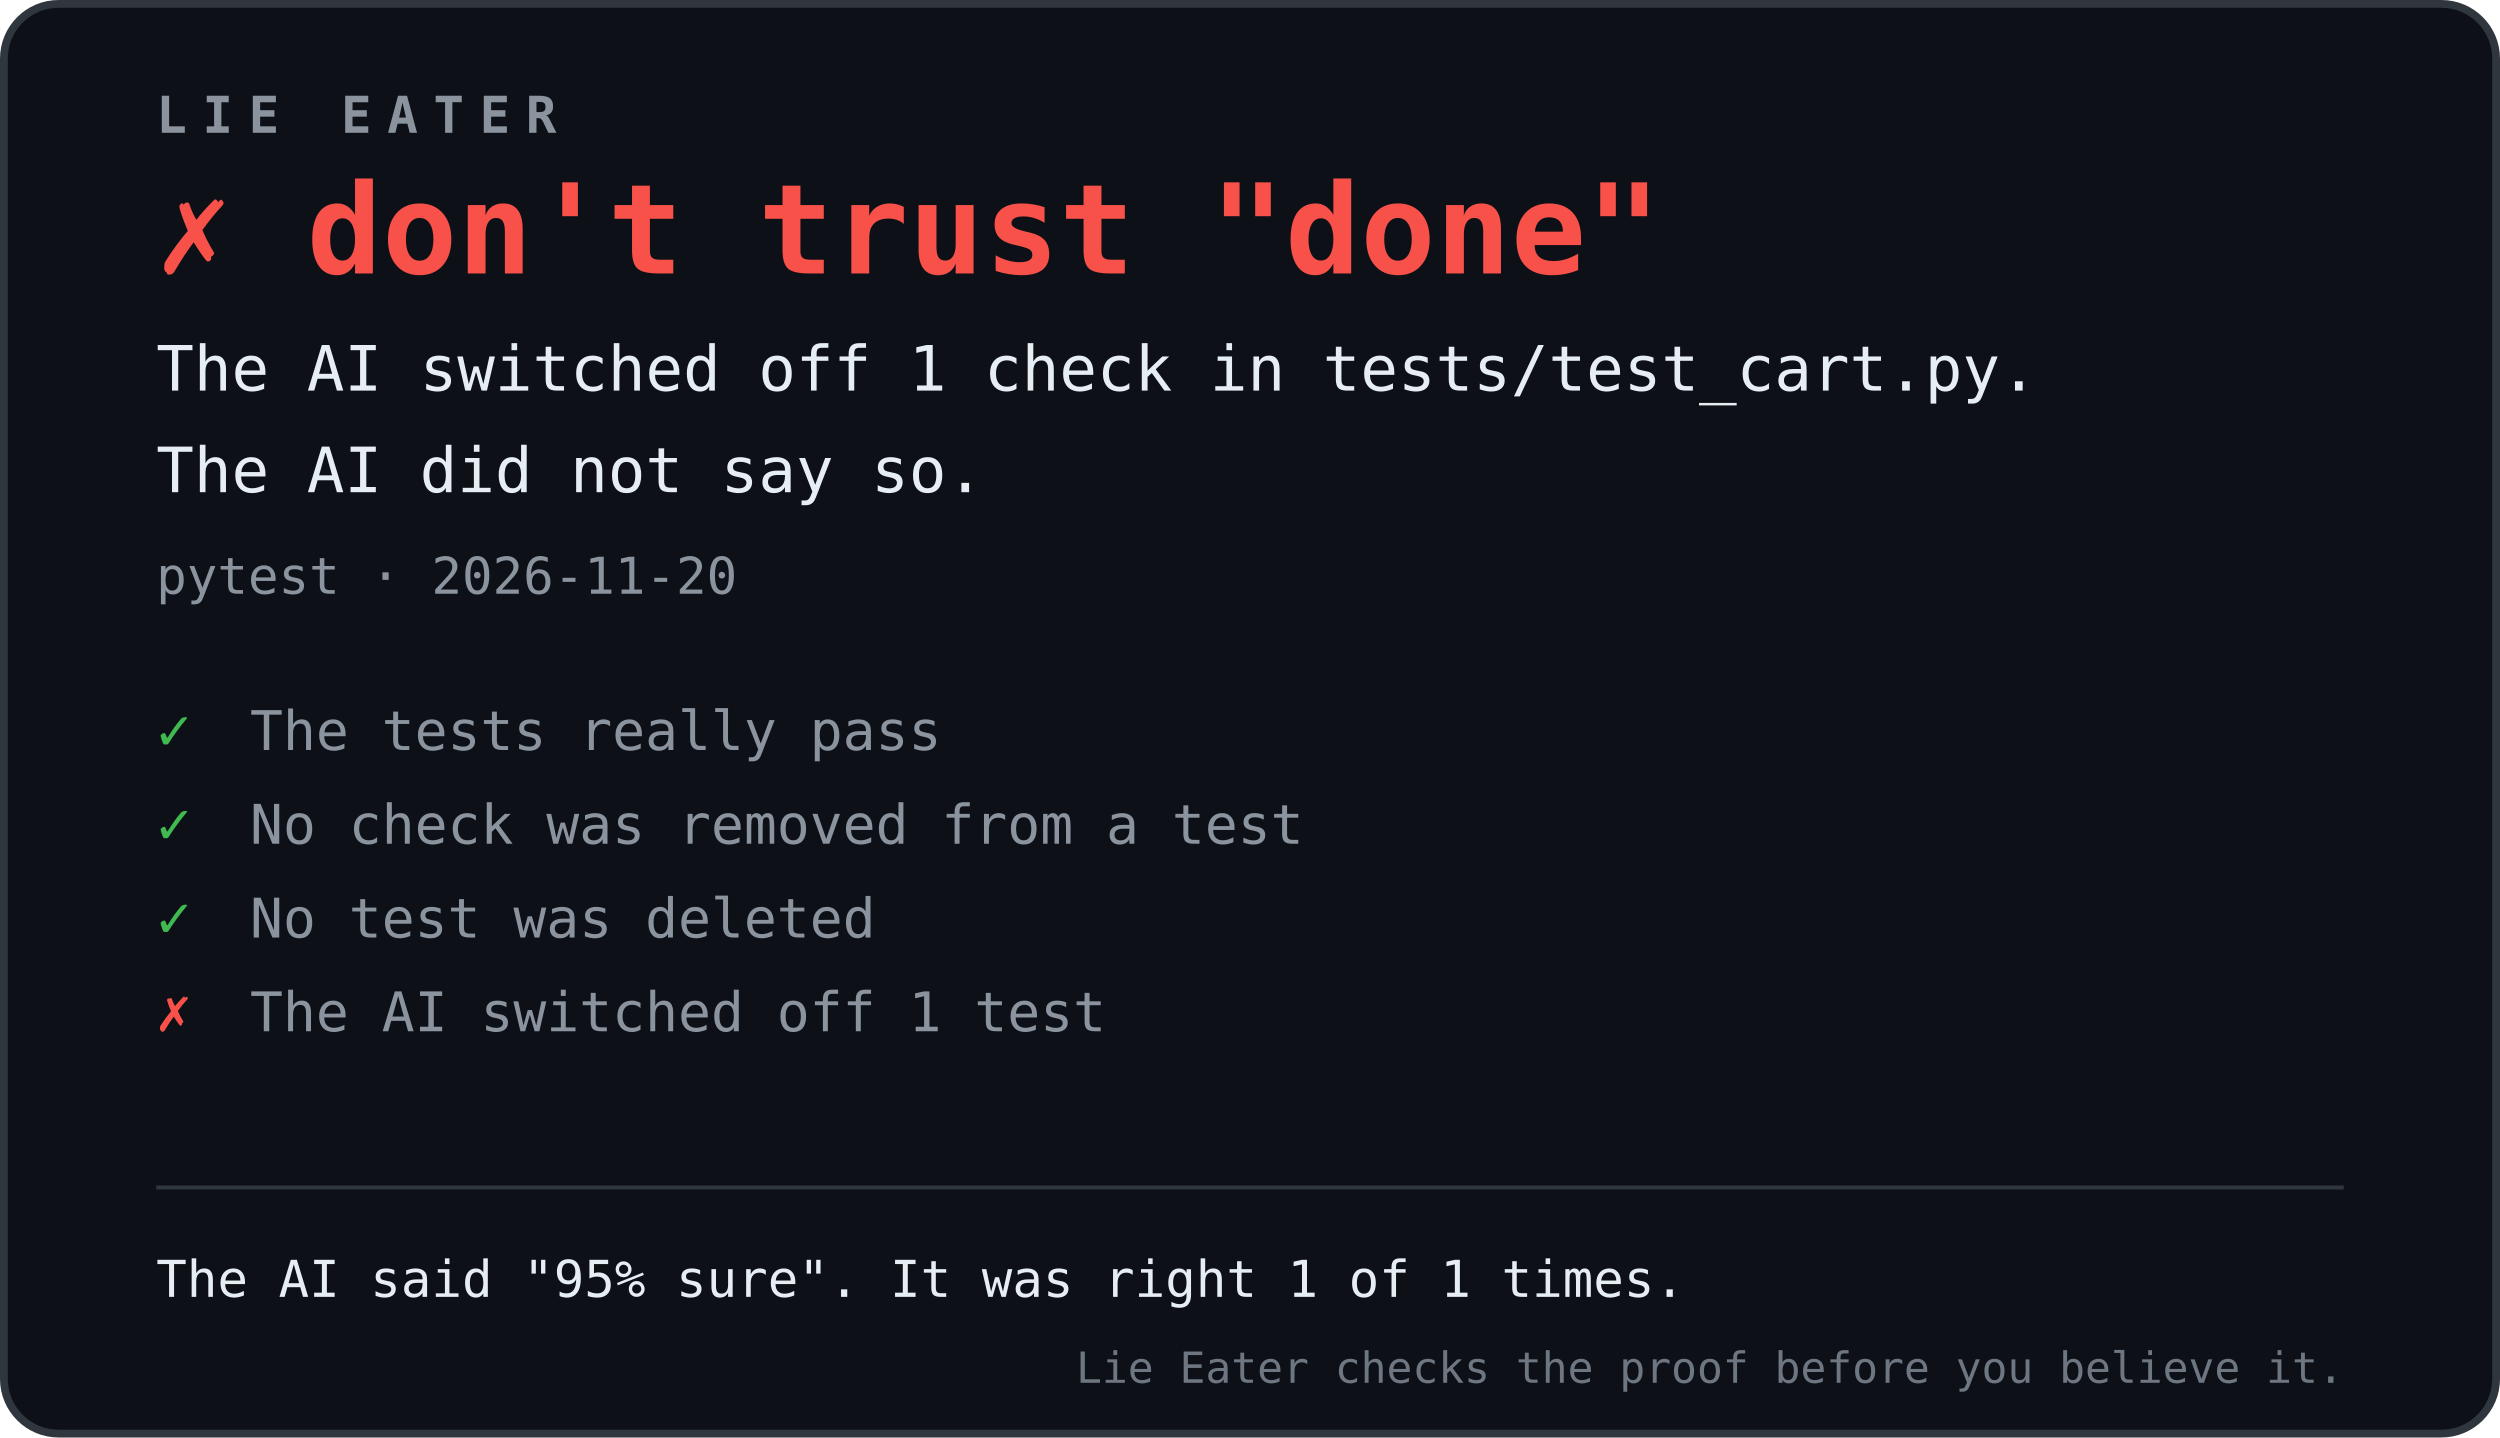
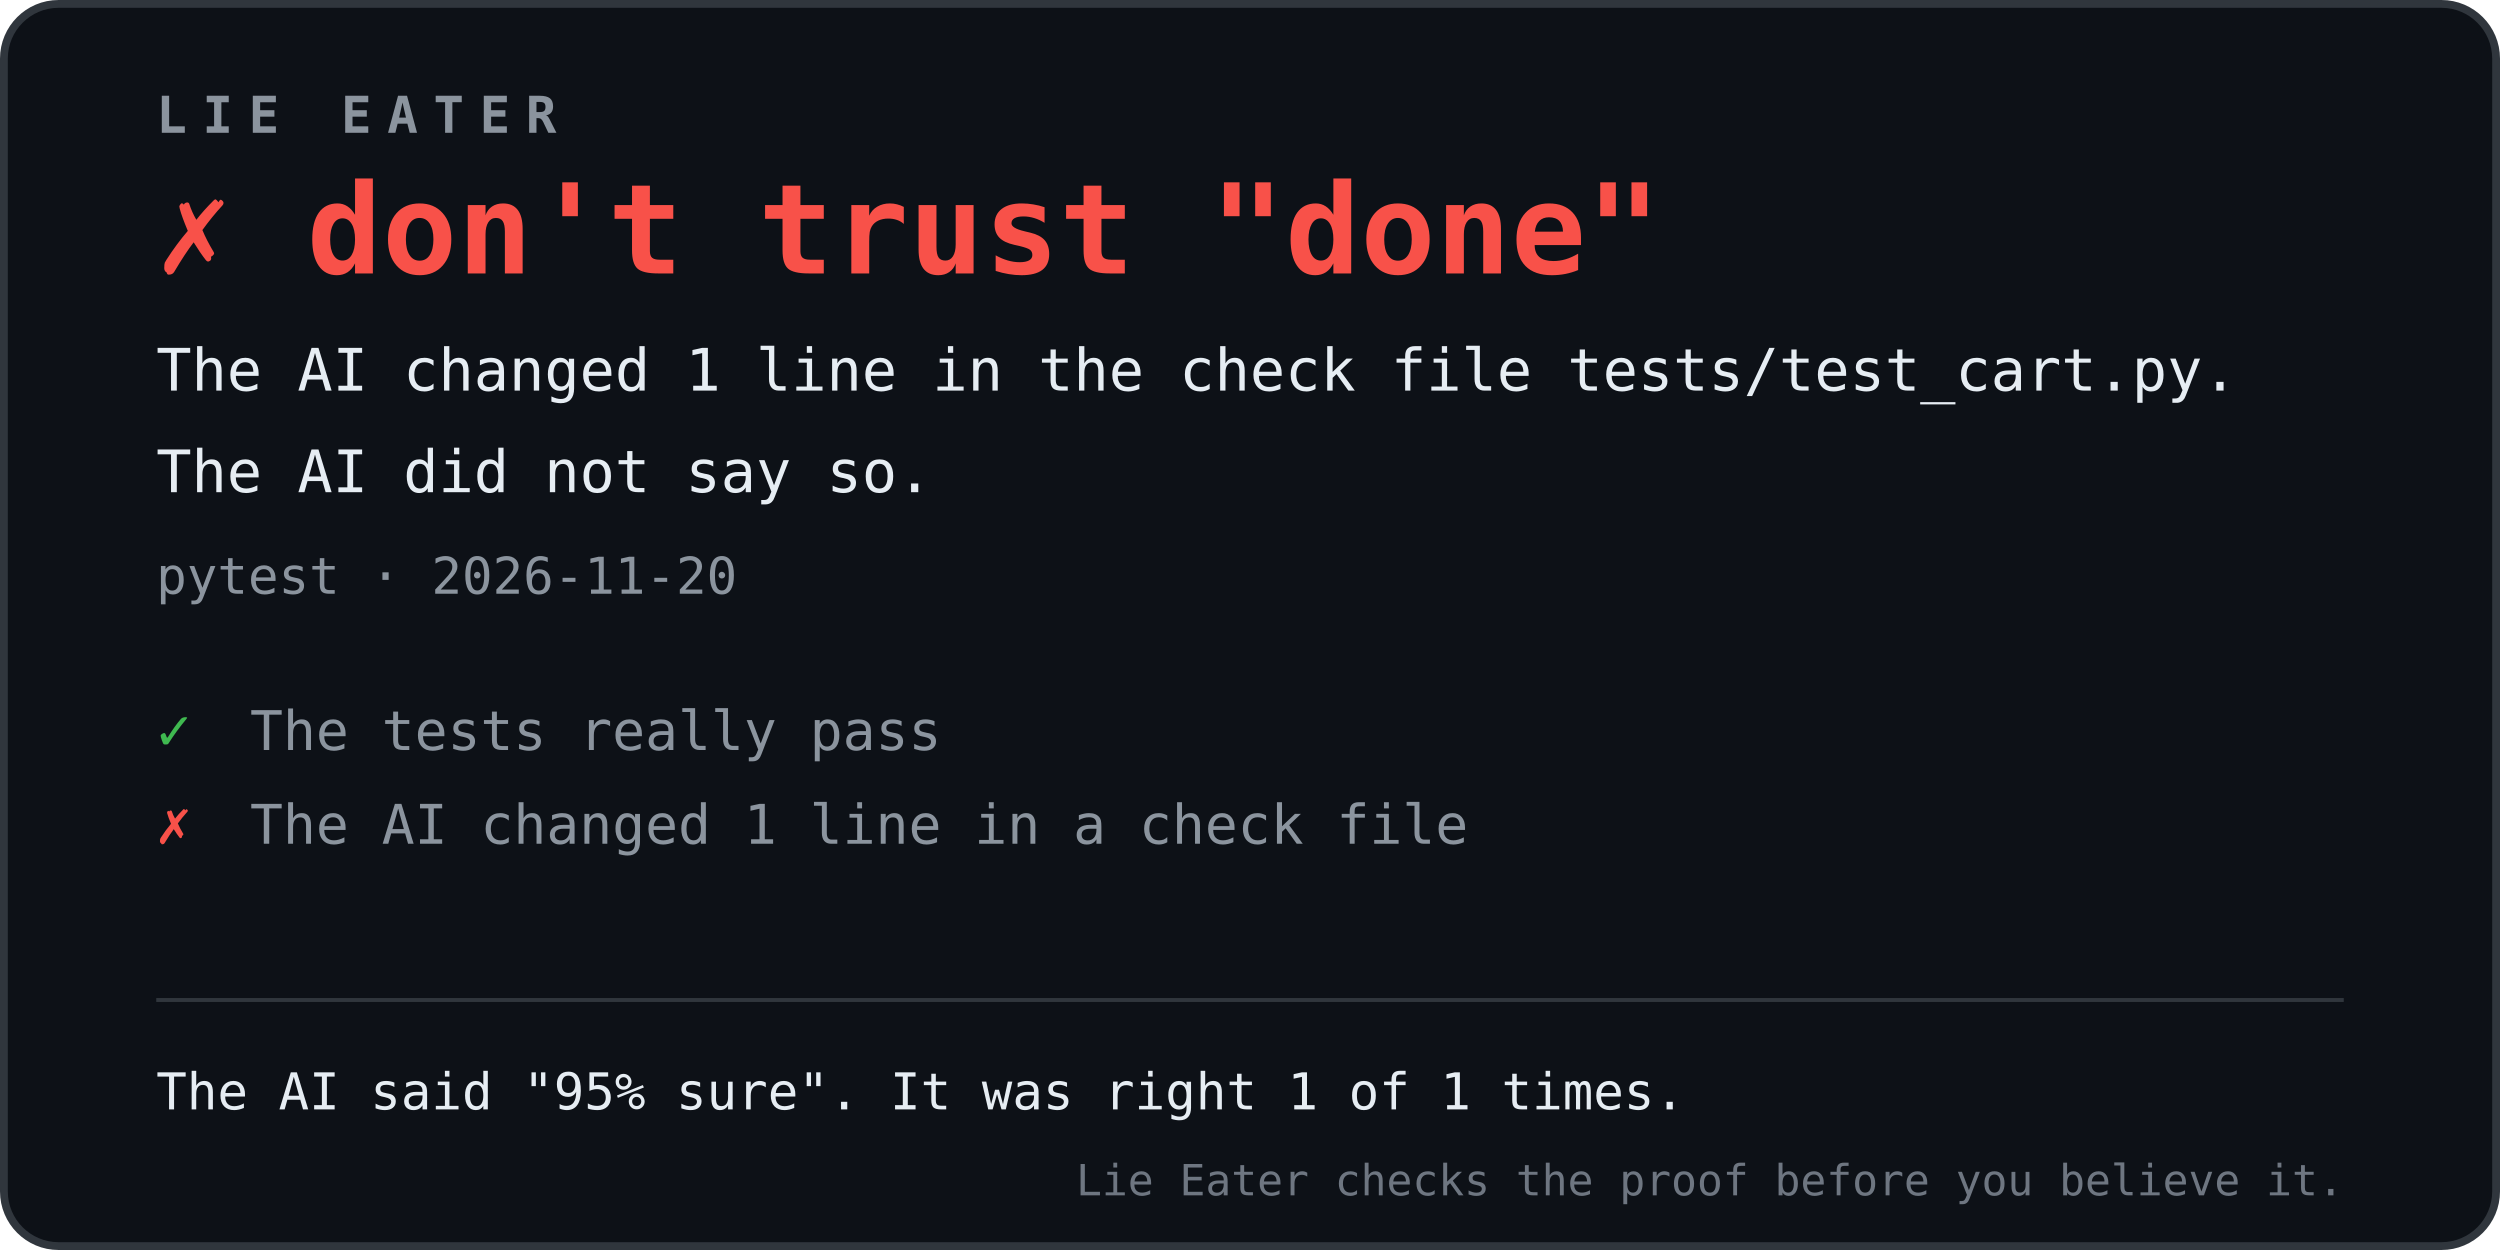
- <svg xmlns="http://www.w3.org/2000/svg" width="640" height="368" viewBox="0 0 640 368" role="img" aria-label="Lie Eater: ✗ don't trust &quot;done&quot;">
-   <rect x="1" y="1" width="638" height="366" rx="14" fill="#0d1117" stroke="#30363d" stroke-width="2" />
+ <svg xmlns="http://www.w3.org/2000/svg" width="640" height="320" viewBox="0 0 640 320" role="img" aria-label="Lie Eater: ✗ don't trust &quot;done&quot;">
+   <rect x="1" y="1" width="638" height="318" rx="14" fill="#0d1117" stroke="#30363d" stroke-width="2" />
  <g id="character" transform="translate(504 24)" data-size="96" />
  <text x="40" y="34" font-family="ui-monospace, SFMono-Regular, Menlo, Consolas, monospace" font-size="13" font-weight="700" fill="#8b949e" text-anchor="start" letter-spacing="4">LIE EATER</text>
  <text x="40" y="70" font-family="ui-monospace, SFMono-Regular, Menlo, Consolas, monospace" font-size="32" font-weight="700" fill="#f85149" text-anchor="start">✗ don't trust "done"</text>
-   <text x="40" y="100" font-family="ui-monospace, SFMono-Regular, Menlo, Consolas, monospace" font-size="16" font-weight="400" fill="#e6edf3" text-anchor="start">The AI switched off 1 check in tests/test_cart.py.</text>
-   <text x="40" y="126" font-family="ui-monospace, SFMono-Regular, Menlo, Consolas, monospace" font-size="16" font-weight="400" fill="#e6edf3" text-anchor="start">The AI did not say so.</text>
+   <text x="40" y="100" font-family="ui-monospace, SFMono-Regular, Menlo, Consolas, monospace" font-size="15" font-weight="400" fill="#e6edf3" text-anchor="start">The AI changed 1 line in the check file tests/test_cart.py.</text>
+   <text x="40" y="126" font-family="ui-monospace, SFMono-Regular, Menlo, Consolas, monospace" font-size="15" font-weight="400" fill="#e6edf3" text-anchor="start">The AI did not say so.</text>
  <text x="40" y="152" font-family="ui-monospace, SFMono-Regular, Menlo, Consolas, monospace" font-size="13" font-weight="400" fill="#8b949e" text-anchor="start">pytest · 2026-11-20</text>
  <text x="40" y="192" font-family="ui-monospace, SFMono-Regular, Menlo, Consolas, monospace" font-size="15" font-weight="700" fill="#3fb950" text-anchor="start">✓</text>
  <text x="64" y="192" font-family="ui-monospace, SFMono-Regular, Menlo, Consolas, monospace" font-size="14" font-weight="400" fill="#8b949e" text-anchor="start">The tests really pass</text>
-   <text x="40" y="216" font-family="ui-monospace, SFMono-Regular, Menlo, Consolas, monospace" font-size="15" font-weight="700" fill="#3fb950" text-anchor="start">✓</text>
-   <text x="64" y="216" font-family="ui-monospace, SFMono-Regular, Menlo, Consolas, monospace" font-size="14" font-weight="400" fill="#8b949e" text-anchor="start">No check was removed from a test</text>
-   <text x="40" y="240" font-family="ui-monospace, SFMono-Regular, Menlo, Consolas, monospace" font-size="15" font-weight="700" fill="#3fb950" text-anchor="start">✓</text>
-   <text x="64" y="240" font-family="ui-monospace, SFMono-Regular, Menlo, Consolas, monospace" font-size="14" font-weight="400" fill="#8b949e" text-anchor="start">No test was deleted</text>
-   <text x="40" y="264" font-family="ui-monospace, SFMono-Regular, Menlo, Consolas, monospace" font-size="15" font-weight="700" fill="#f85149" text-anchor="start">✗</text>
-   <text x="64" y="264" font-family="ui-monospace, SFMono-Regular, Menlo, Consolas, monospace" font-size="14" font-weight="400" fill="#8b949e" text-anchor="start">The AI switched off 1 test</text>
-   <line x1="40" y1="304" x2="600" y2="304" stroke="#30363d" stroke-width="1" />
-   <text x="40" y="332" font-family="ui-monospace, SFMono-Regular, Menlo, Consolas, monospace" font-size="13" font-weight="400" fill="#e6edf3" text-anchor="start">The AI said "95% sure". It was right 1 of 1 times.</text>
-   <text x="600" y="354" font-family="ui-monospace, SFMono-Regular, Menlo, Consolas, monospace" font-size="11" font-weight="400" fill="#6e7681" text-anchor="end">Lie Eater checks the proof before you believe it.</text>
+   <text x="40" y="216" font-family="ui-monospace, SFMono-Regular, Menlo, Consolas, monospace" font-size="15" font-weight="700" fill="#f85149" text-anchor="start">✗</text>
+   <text x="64" y="216" font-family="ui-monospace, SFMono-Regular, Menlo, Consolas, monospace" font-size="14" font-weight="400" fill="#8b949e" text-anchor="start">The AI changed 1 line in a check file</text>
+   <line x1="40" y1="256" x2="600" y2="256" stroke="#30363d" stroke-width="1" />
+   <text x="40" y="284" font-family="ui-monospace, SFMono-Regular, Menlo, Consolas, monospace" font-size="13" font-weight="400" fill="#e6edf3" text-anchor="start">The AI said "95% sure". It was right 1 of 1 times.</text>
+   <text x="600" y="306" font-family="ui-monospace, SFMono-Regular, Menlo, Consolas, monospace" font-size="11" font-weight="400" fill="#6e7681" text-anchor="end">Lie Eater checks the proof before you believe it.</text>
</svg>
